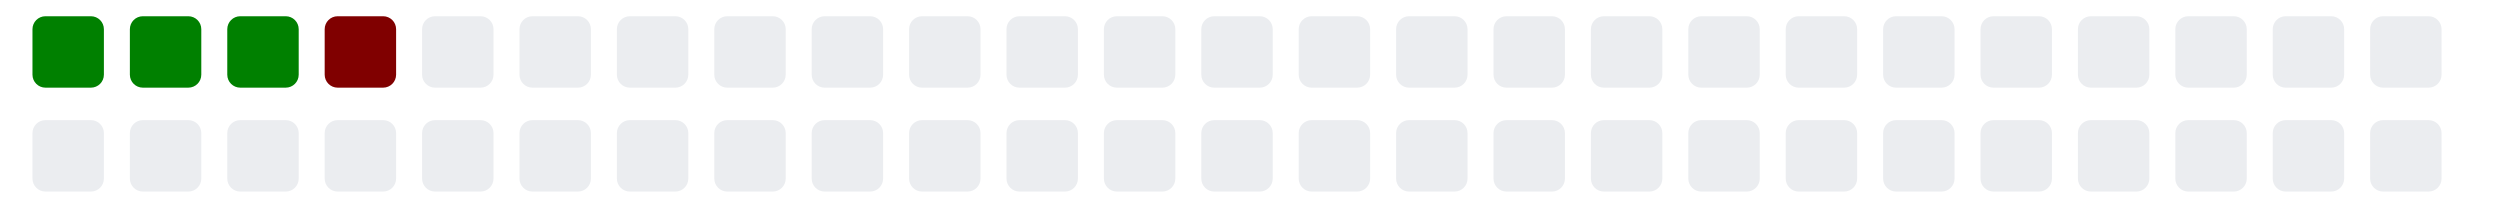
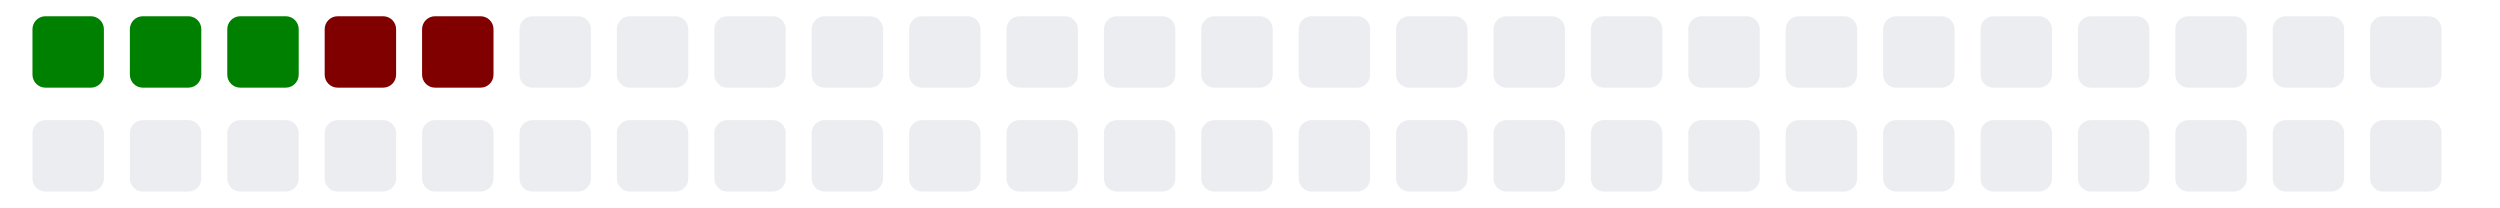
<svg xmlns="http://www.w3.org/2000/svg" viewBox="0 0 385 11" width="385" height="32">
  <g>
    <rect class="day" x="5" y="-8" width="11" height="11" fill="#008000" rx="2" ry="2" />
    <rect class="day" x="5" y="8" width="11" height="11" fill="#ebedf0" rx="2" ry="2" />
    <rect class="day" x="20" y="-8" width="11" height="11" fill="#008000" rx="2" ry="2" />
    <rect class="day" x="20" y="8" width="11" height="11" fill="#ebedf0" rx="2" ry="2" />
    <rect class="day" x="35" y="-8" width="11" height="11" fill="#008000" rx="2" ry="2" />
    <rect class="day" x="35" y="8" width="11" height="11" fill="#ebedf0" rx="2" ry="2" />
    <rect class="day" x="50" y="-8" width="11" height="11" fill="#800000" rx="2" ry="2" />
    <rect class="day" x="50" y="8" width="11" height="11" fill="#ebedf0" rx="2" ry="2" />
-     <rect class="day" x="65" y="-8" width="11" height="11" fill="#ebedf0" rx="2" ry="2" />
+     <rect class="day" x="65" y="-8" width="11" height="11" fill="#800000" rx="2" ry="2" />
    <rect class="day" x="65" y="8" width="11" height="11" fill="#ebedf0" rx="2" ry="2" />
    <rect class="day" x="80" y="-8" width="11" height="11" fill="#ebedf0" rx="2" ry="2" />
    <rect class="day" x="80" y="8" width="11" height="11" fill="#ebedf0" rx="2" ry="2" />
    <rect class="day" x="95" y="-8" width="11" height="11" fill="#ebedf0" rx="2" ry="2" />
    <rect class="day" x="95" y="8" width="11" height="11" fill="#ebedf0" rx="2" ry="2" />
    <rect class="day" x="110" y="-8" width="11" height="11" fill="#ebedf0" rx="2" ry="2" />
    <rect class="day" x="110" y="8" width="11" height="11" fill="#ebedf0" rx="2" ry="2" />
    <rect class="day" x="125" y="-8" width="11" height="11" fill="#ebedf0" rx="2" ry="2" />
    <rect class="day" x="125" y="8" width="11" height="11" fill="#ebedf0" rx="2" ry="2" />
    <rect class="day" x="140" y="-8" width="11" height="11" fill="#ebedf0" rx="2" ry="2" />
    <rect class="day" x="140" y="8" width="11" height="11" fill="#ebedf0" rx="2" ry="2" />
    <rect class="day" x="155" y="-8" width="11" height="11" fill="#ebedf0" rx="2" ry="2" />
    <rect class="day" x="155" y="8" width="11" height="11" fill="#ebedf0" rx="2" ry="2" />
    <rect class="day" x="170" y="-8" width="11" height="11" fill="#ebedf0" rx="2" ry="2" />
    <rect class="day" x="170" y="8" width="11" height="11" fill="#ebedf0" rx="2" ry="2" />
    <rect class="day" x="185" y="-8" width="11" height="11" fill="#ebedf0" rx="2" ry="2" />
    <rect class="day" x="185" y="8" width="11" height="11" fill="#ebedf0" rx="2" ry="2" />
    <rect class="day" x="200" y="-8" width="11" height="11" fill="#ebedf0" rx="2" ry="2" />
    <rect class="day" x="200" y="8" width="11" height="11" fill="#ebedf0" rx="2" ry="2" />
    <rect class="day" x="215" y="-8" width="11" height="11" fill="#ebedf0" rx="2" ry="2" />
    <rect class="day" x="215" y="8" width="11" height="11" fill="#ebedf0" rx="2" ry="2" />
    <rect class="day" x="230" y="-8" width="11" height="11" fill="#ebedf0" rx="2" ry="2" />
    <rect class="day" x="230" y="8" width="11" height="11" fill="#ebedf0" rx="2" ry="2" />
    <rect class="day" x="245" y="-8" width="11" height="11" fill="#ebedf0" rx="2" ry="2" />
    <rect class="day" x="245" y="8" width="11" height="11" fill="#ebedf0" rx="2" ry="2" />
    <rect class="day" x="260" y="-8" width="11" height="11" fill="#ebedf0" rx="2" ry="2" />
    <rect class="day" x="260" y="8" width="11" height="11" fill="#ebedf0" rx="2" ry="2" />
    <rect class="day" x="275" y="-8" width="11" height="11" fill="#ebedf0" rx="2" ry="2" />
    <rect class="day" x="275" y="8" width="11" height="11" fill="#ebedf0" rx="2" ry="2" />
    <rect class="day" x="290" y="-8" width="11" height="11" fill="#ebedf0" rx="2" ry="2" />
    <rect class="day" x="290" y="8" width="11" height="11" fill="#ebedf0" rx="2" ry="2" />
    <rect class="day" x="305" y="-8" width="11" height="11" fill="#ebedf0" rx="2" ry="2" />
    <rect class="day" x="305" y="8" width="11" height="11" fill="#ebedf0" rx="2" ry="2" />
    <rect class="day" x="320" y="-8" width="11" height="11" fill="#ebedf0" rx="2" ry="2" />
    <rect class="day" x="320" y="8" width="11" height="11" fill="#ebedf0" rx="2" ry="2" />
    <rect class="day" x="335" y="-8" width="11" height="11" fill="#ebedf0" rx="2" ry="2" />
    <rect class="day" x="335" y="8" width="11" height="11" fill="#ebedf0" rx="2" ry="2" />
    <rect class="day" x="350" y="-8" width="11" height="11" fill="#ebedf0" rx="2" ry="2" />
    <rect class="day" x="350" y="8" width="11" height="11" fill="#ebedf0" rx="2" ry="2" />
    <rect class="day" x="365" y="-8" width="11" height="11" fill="#ebedf0" rx="2" ry="2" />
    <rect class="day" x="365" y="8" width="11" height="11" fill="#ebedf0" rx="2" ry="2" />
  </g>
</svg>
